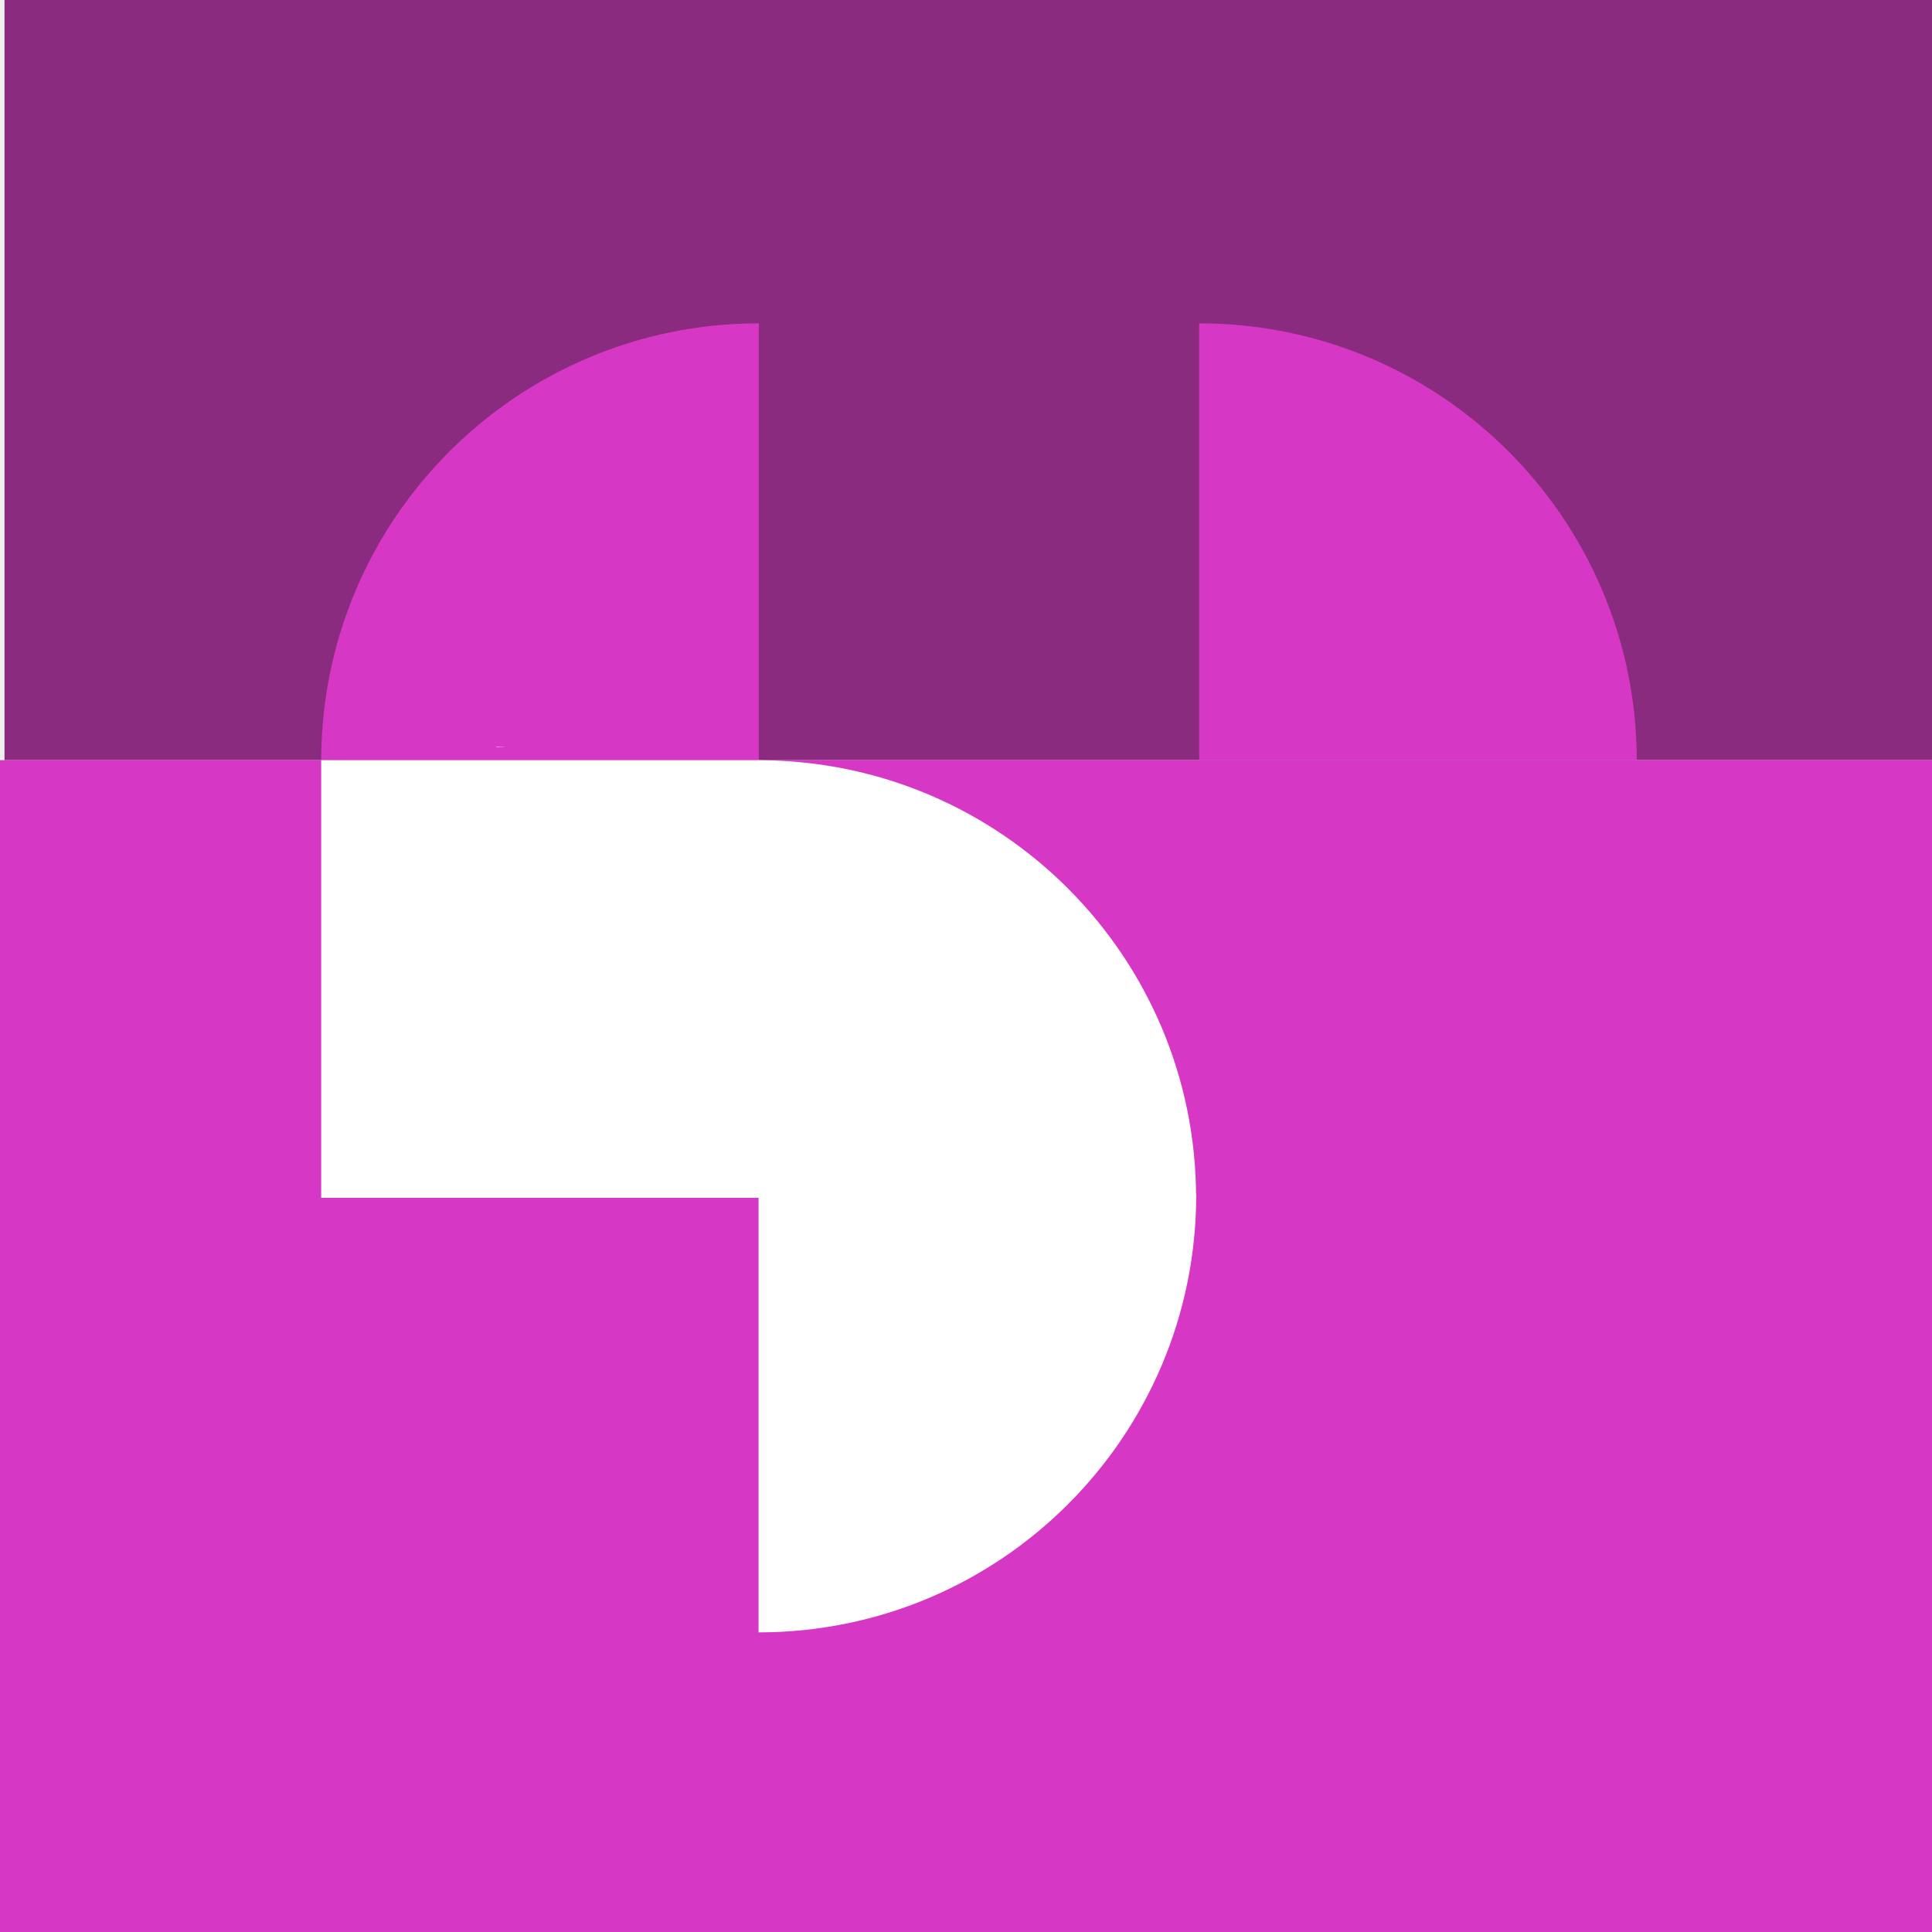
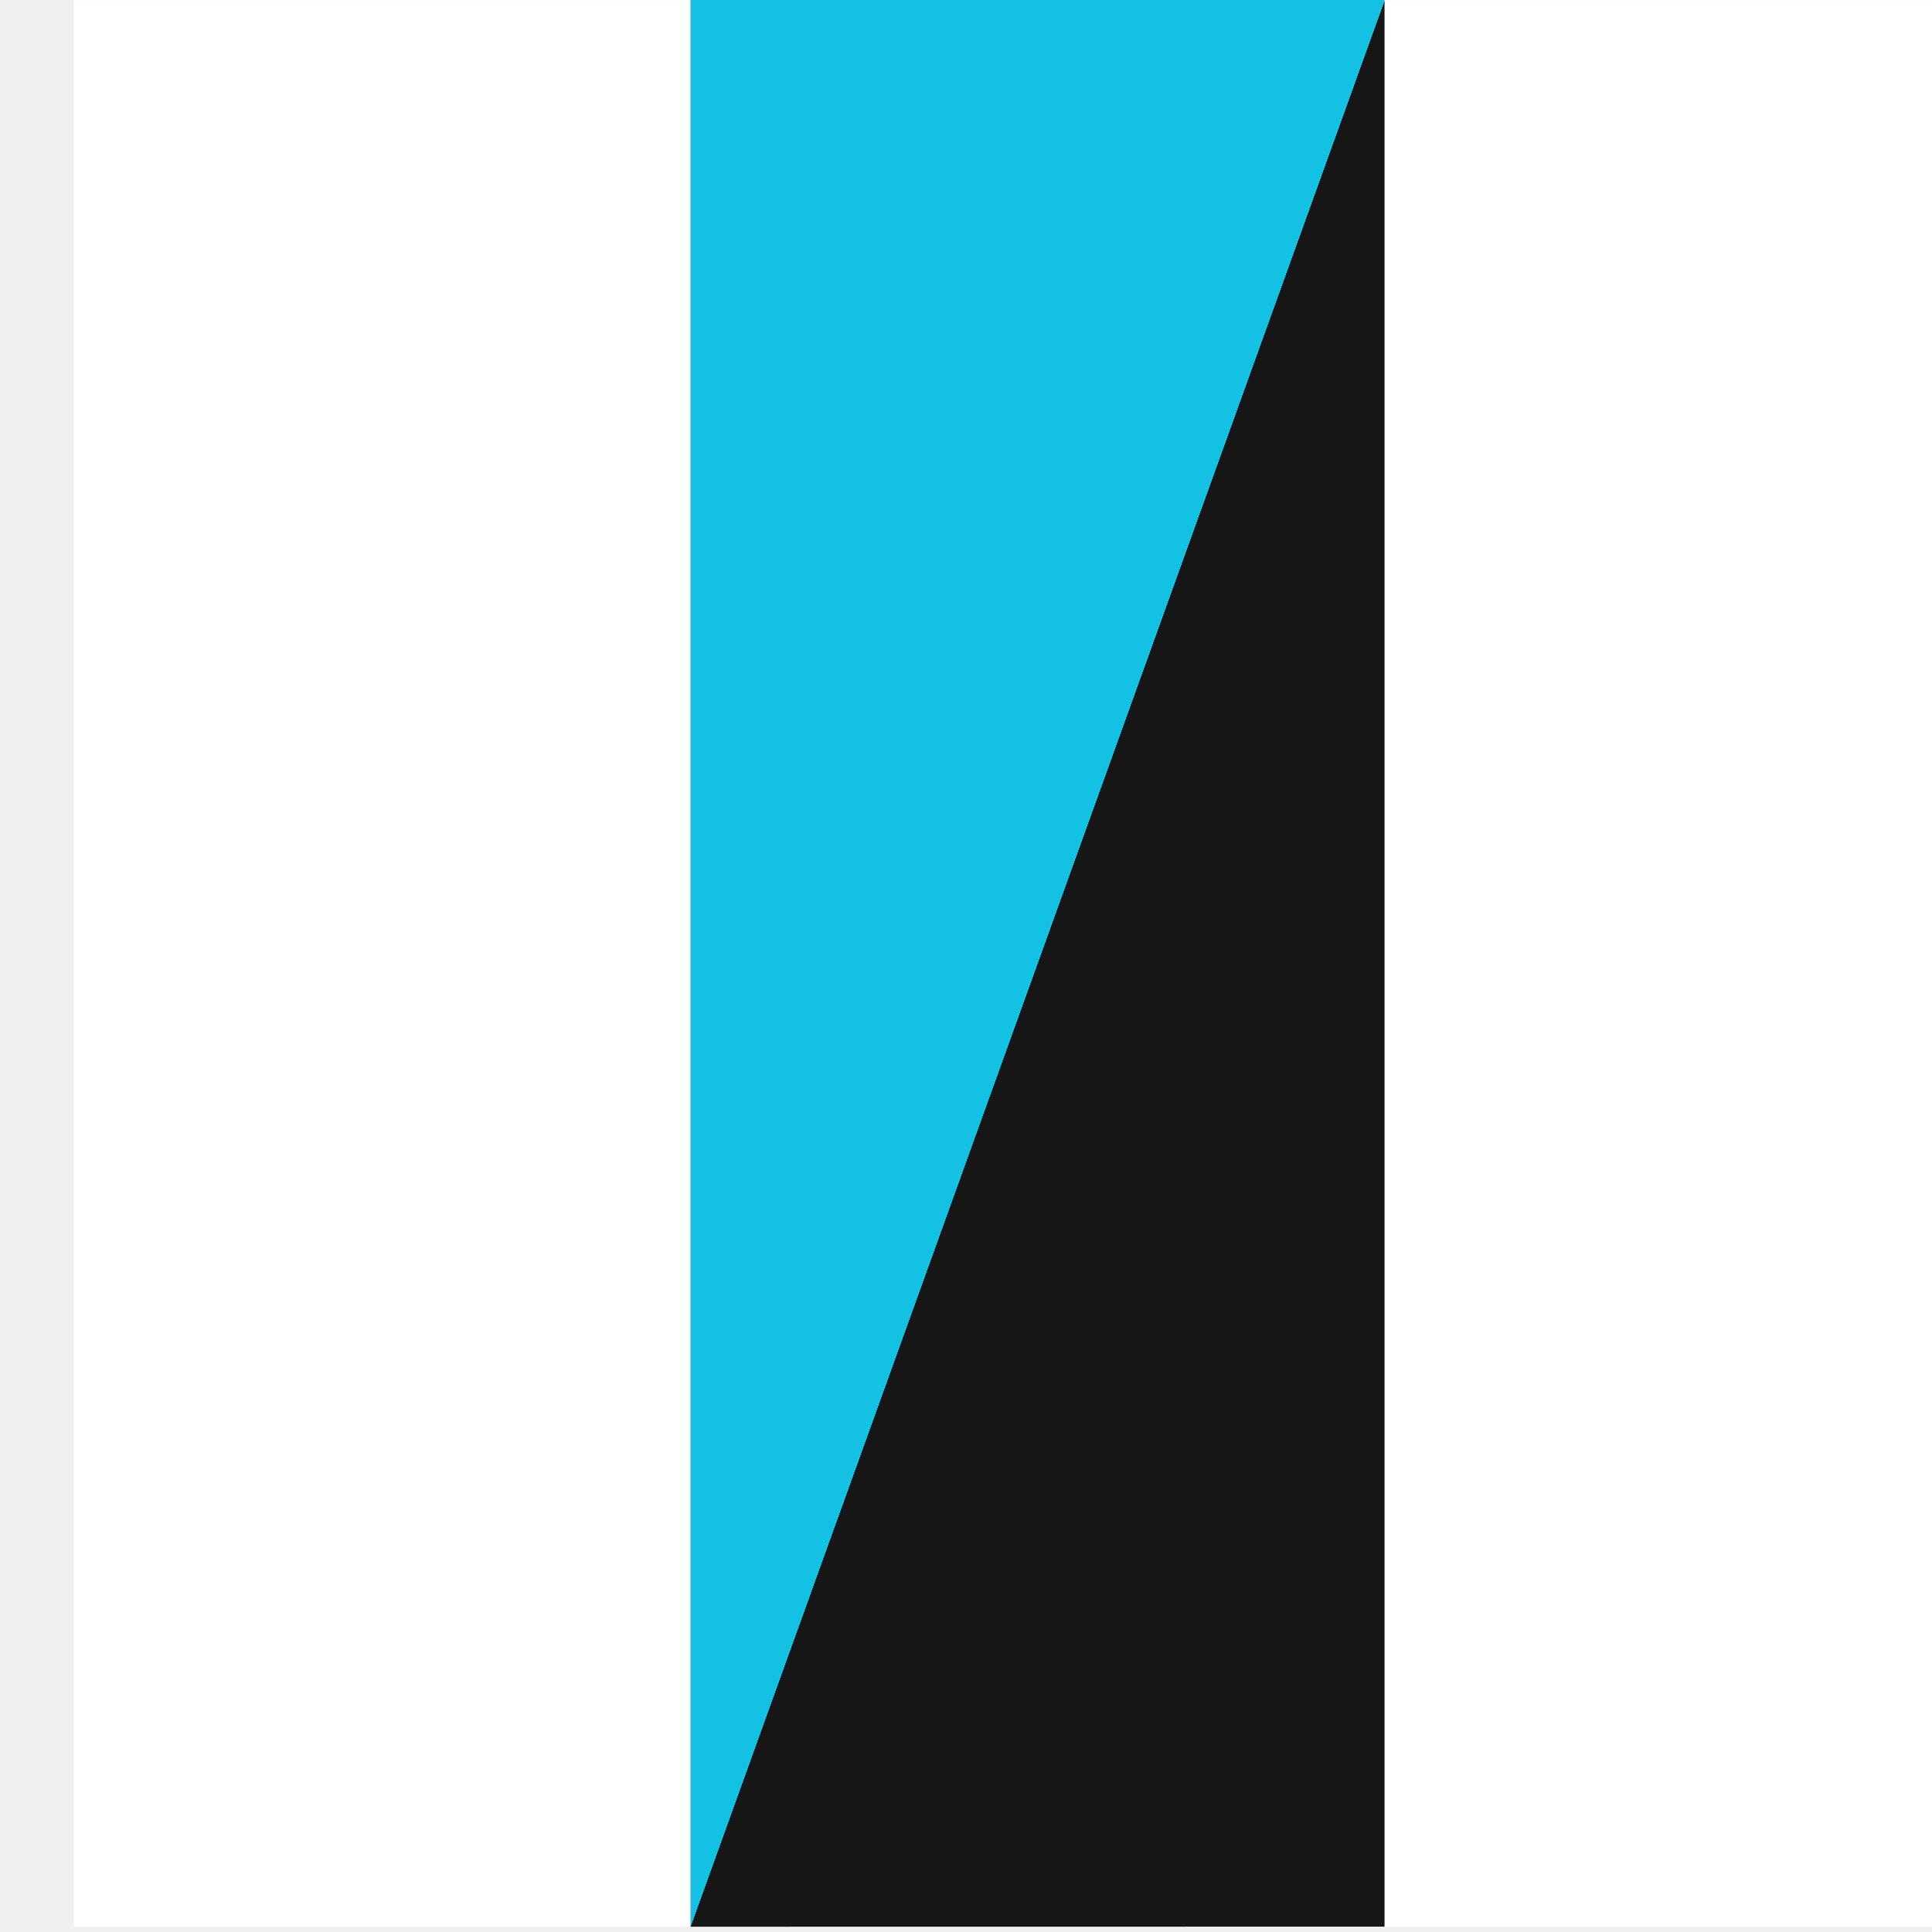
- <svg xmlns="http://www.w3.org/2000/svg" width="360.899" height="360.9" version="1.2" baseProfile="tiny-ps">
-   <defs />
+ <svg xmlns="http://www.w3.org/2000/svg" version="1.2" baseProfile="tiny-ps" width="22" height="22" fill="none">
  <g>
-     <g>
-       <path d="M.841 0h361.782v142H.841z" fill="#8a2b7f" fill-opacity="1" stroke-width="1.003" />
-       <path d="M0 142h363.879v219.049H0z" fill="#d638c5" fill-opacity="1" stroke-width="1.005" />
-       <path d="M60 141.899c.576 0 1.133.075 1.708.086h80.043V60.4A81.754 81.754 0 0 0 60 141.9m164-81.5v81.585h81.755A81.756 81.756 0 0 0 224 60.4" fill="#d638c5" fill-opacity="1" />
-       <path d="M92.765 139.439h-.006v.086-.086" fill="#fa8907" />
-       <path d="M94.473 139.528c-.576-.011-1.133-.086-1.708-.086 0 .028-.006.056-.006.086ZM60 222.043v1.715h163.429a81.75 81.75 0 0 0-81.5-81.745V142H60Z" fill="#fff" fill-opacity="1" />
-       <path d="M223.457 223H141.7v81.932a81.76 81.76 0 0 0 81.758-81.758v-.173" fill="#fff" fill-opacity="1" />
-     </g>
+     <path fill="#fff" d="M.842.001h21.94V21.94H.842z" />
+     <path fill="#161616" d="M7.862 21.94 15.766.002v21.937z" />
+     <path fill="#13C1E3" d="M7.862 0h7.904L7.862 21.94z" />
  </g>
</svg>
